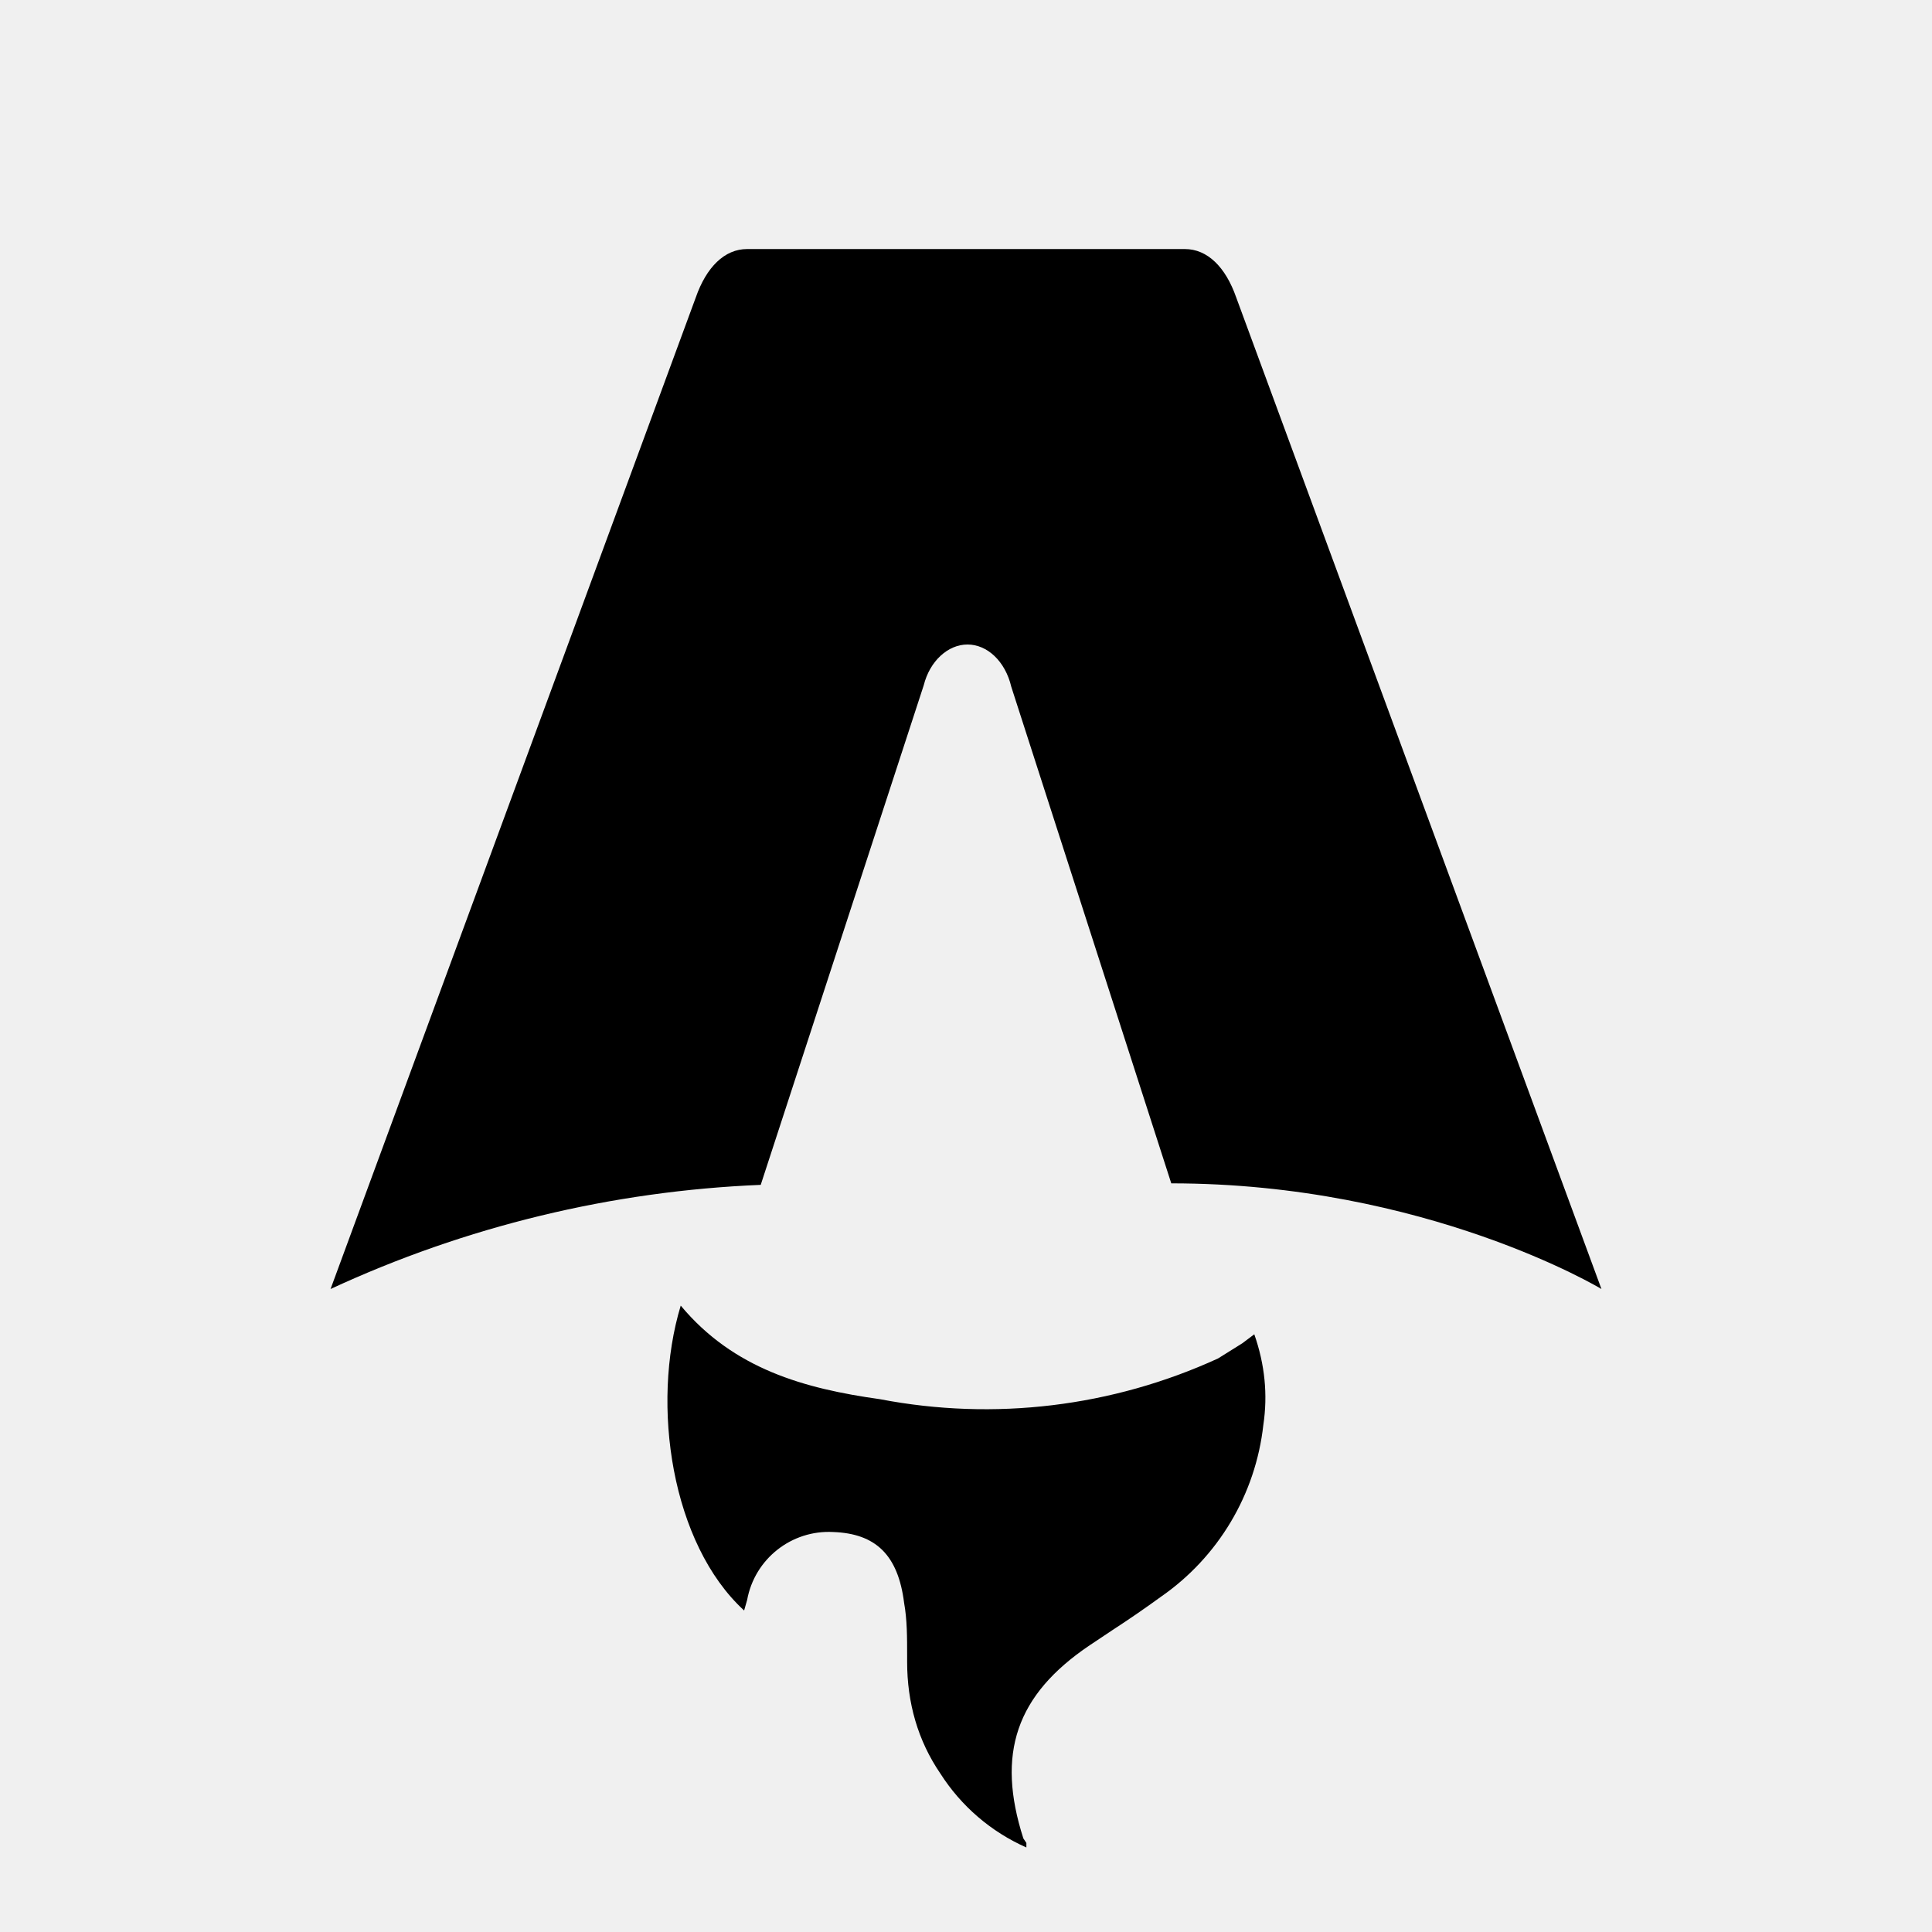
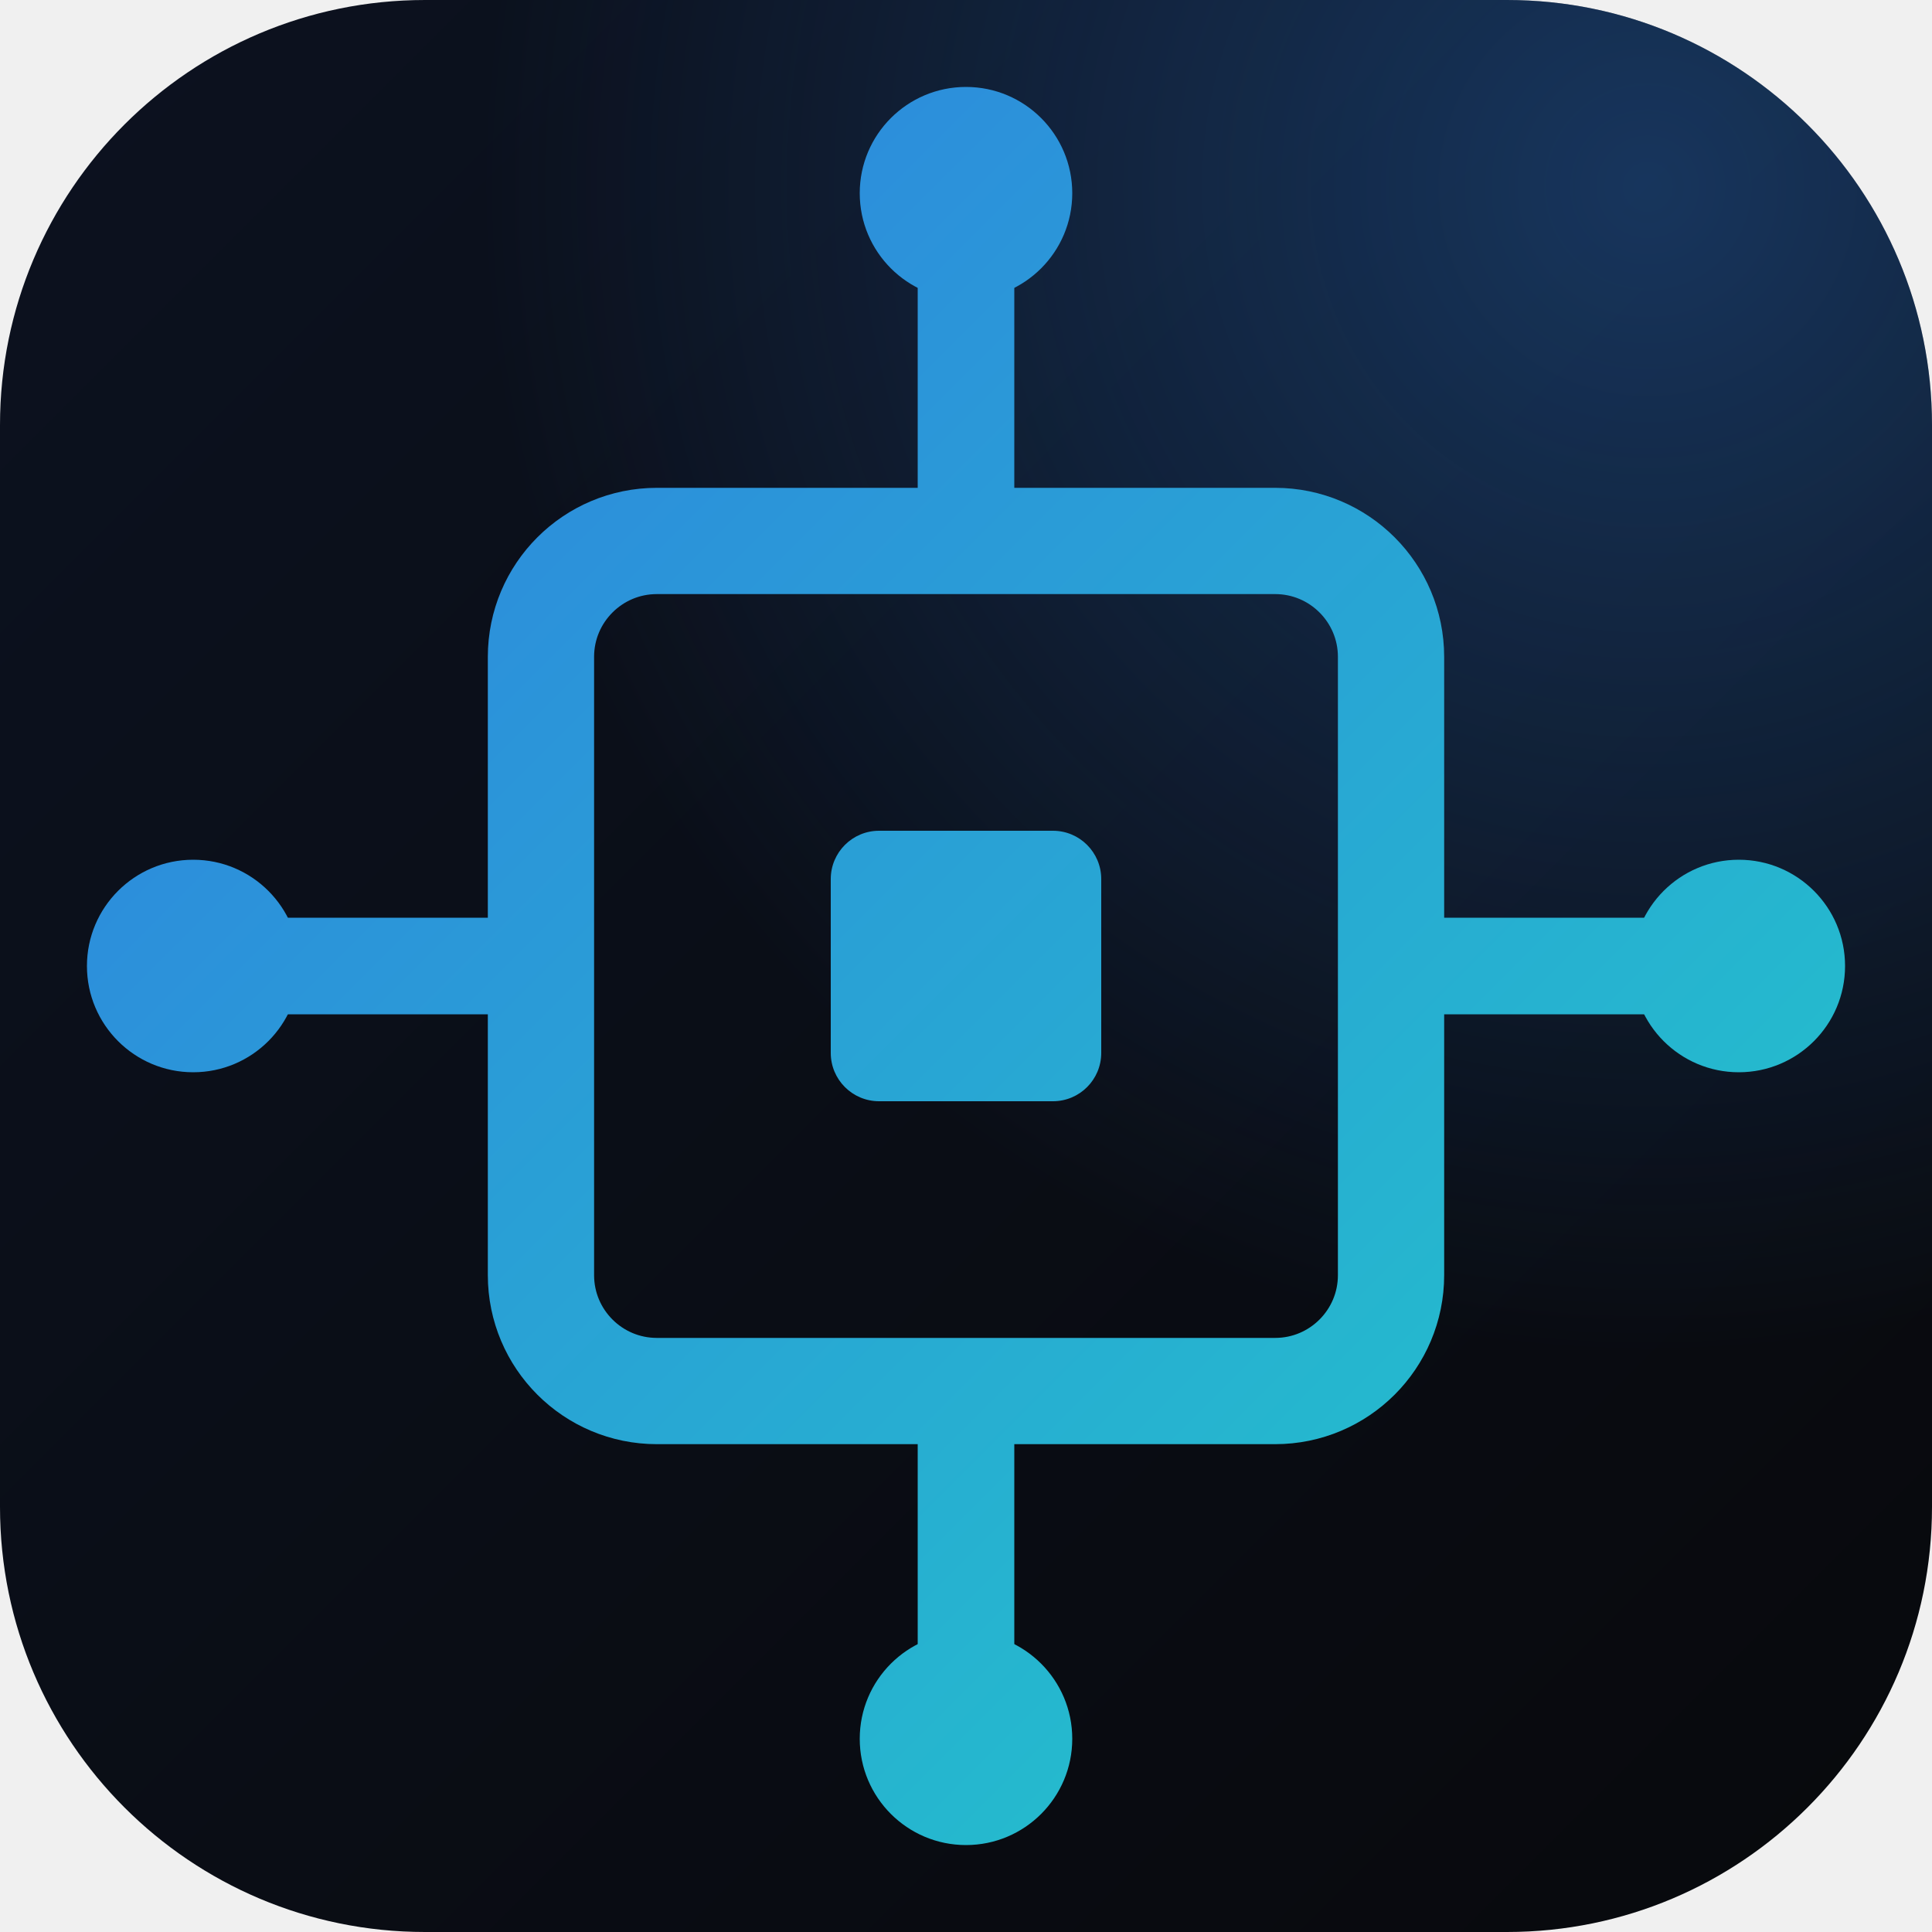
- <svg xmlns="http://www.w3.org/2000/svg" fill="none" viewBox="0 0 128 128">
-   <path d="M50.4 78.5a75.1 75.1 0 0 0-28.5 6.9l24.2-65.7c.7-2 1.9-3.2 3.4-3.2h29c1.5 0 2.7 1.2 3.4 3.2l24.2 65.7s-11.6-7-28.5-7L67 45.5c-.4-1.7-1.6-2.8-2.9-2.8-1.3 0-2.5 1.1-2.9 2.7L50.4 78.5Zm-1.1 28.2Zm-4.2-20.2c-2 6.6-.6 15.8 4.2 20.2a17.5 17.5 0 0 1 .2-.7 5.5 5.5 0 0 1 5.7-4.5c2.8.1 4.3 1.5 4.7 4.7.2 1.1.2 2.3.2 3.5v.4c0 2.7.7 5.2 2.2 7.4a13 13 0 0 0 5.7 4.9v-.3l-.2-.3c-1.8-5.6-.5-9.5 4.4-12.8l1.5-1a73 73 0 0 0 3.2-2.2 16 16 0 0 0 6.8-11.4c.3-2 .1-4-.6-6l-.8.6-1.6 1a37 37 0 0 1-22.4 2.7c-5-.7-9.7-2-13.2-6.2Z" />
-   <style>
-         path { fill: #000; }
-         @media (prefers-color-scheme: dark) {
-             path { fill: #FFF; }
-         }
-     </style>
+ <svg xmlns="http://www.w3.org/2000/svg" viewBox="0 0 100 100">
+   <defs>
+     <linearGradient id="g" gradientUnits="userSpaceOnUse" x1="8" y1="8" x2="92" y2="92">
+       <stop offset="0" stop-color="#2f7fe0" />
+       <stop offset="1" stop-color="#22c9c9" />
+     </linearGradient>
+     <linearGradient id="bg" x1="0" y1="0" x2="1" y2="1">
+       <stop offset="0" stop-color="#0c1220" />
+       <stop offset="1" stop-color="#08090c" />
+     </linearGradient>
+     <radialGradient id="glow" cx="0.85" cy="0.1" r="0.6">
+       <stop offset="0" stop-color="#2f7fe0" stop-opacity="0.35" />
+       <stop offset="1" stop-color="#2f7fe0" stop-opacity="0" />
+     </radialGradient>
+   </defs>
+   <rect width="100" height="100" rx="22" fill="url(#bg)" />
+   <rect width="100" height="100" rx="22" fill="url(#glow)" />
+   <rect x="28" y="28" width="44" height="44" rx="6" fill="none" stroke="url(#g)" stroke-width="5.5" />
+   <rect x="43" y="43" width="14" height="14" rx="2.5" fill="url(#g)" />
+   <line x1="50" y1="10" x2="50" y2="28" stroke="url(#g)" stroke-width="5" stroke-linecap="round" />
+   <line x1="50" y1="72" x2="50" y2="90" stroke="url(#g)" stroke-width="5" stroke-linecap="round" />
+   <line x1="10" y1="50" x2="28" y2="50" stroke="url(#g)" stroke-width="5" stroke-linecap="round" />
+   <line x1="72" y1="50" x2="90" y2="50" stroke="url(#g)" stroke-width="5" stroke-linecap="round" />
+   <circle cx="50" cy="10" r="5.5" fill="url(#g)" />
+   <circle cx="50" cy="90" r="5.5" fill="url(#g)" />
+   <circle cx="10" cy="50" r="5.5" fill="url(#g)" />
+   <circle cx="90" cy="50" r="5.5" fill="url(#g)" />
</svg>
